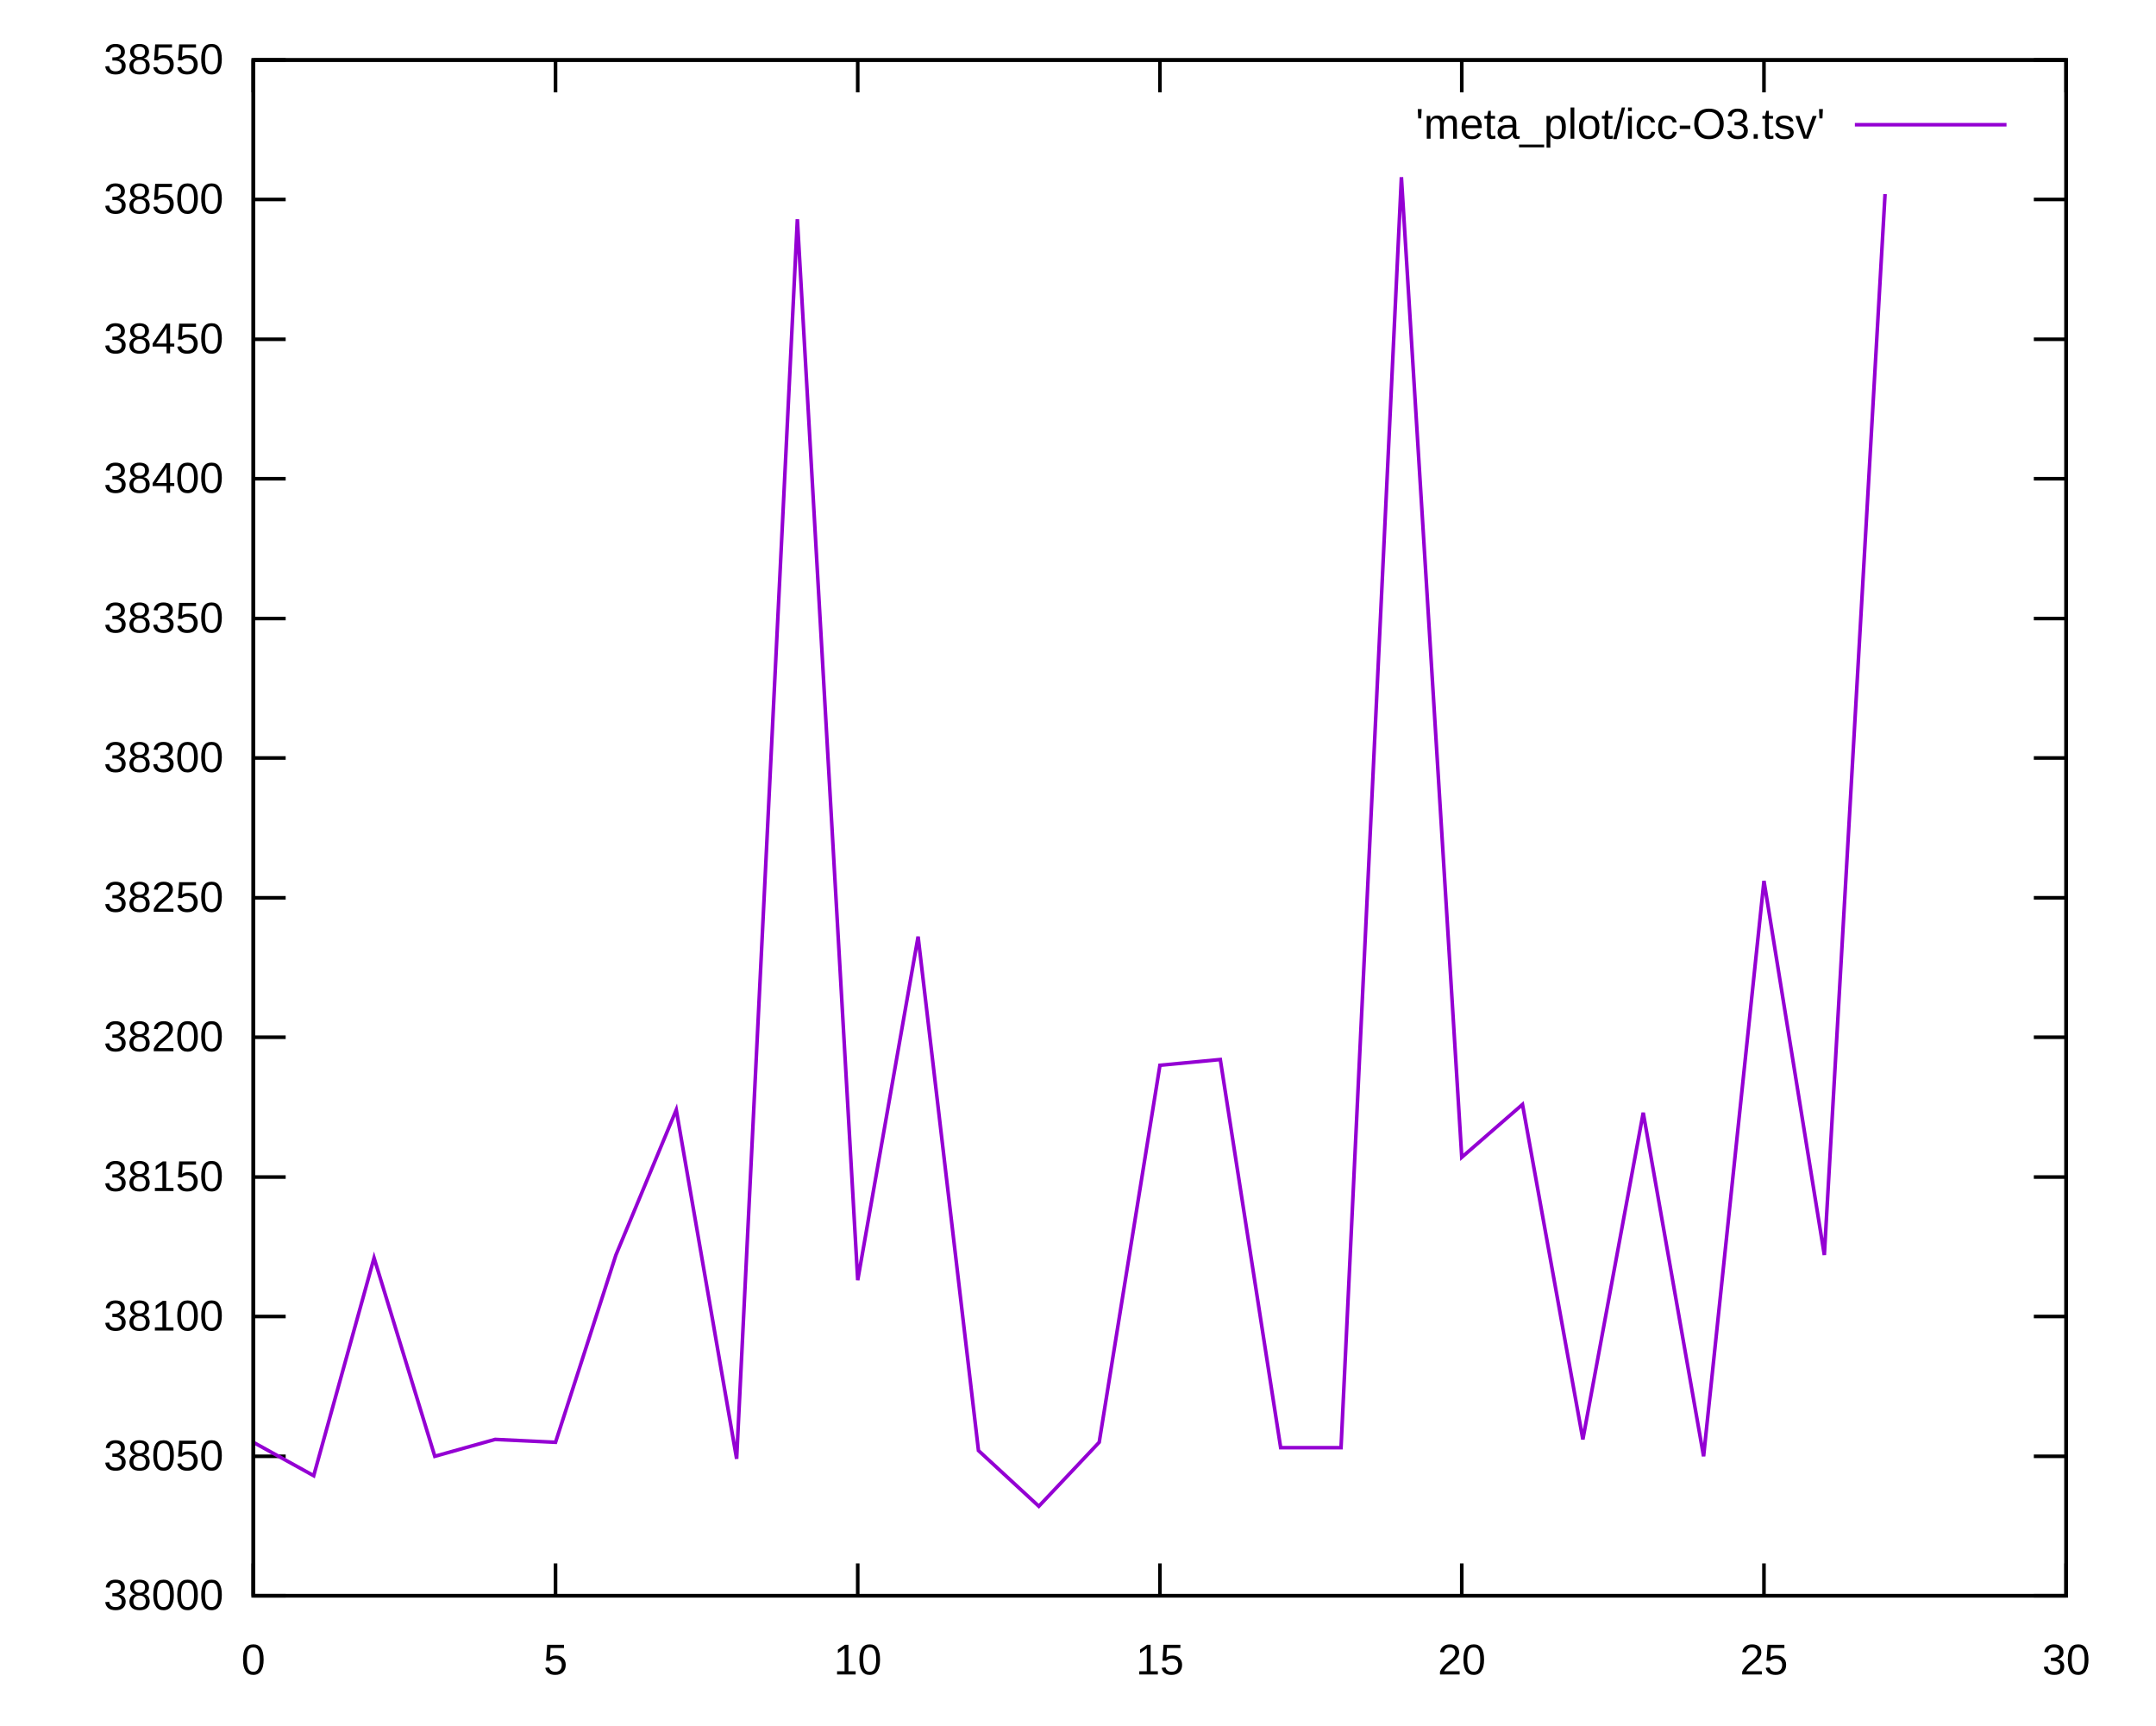
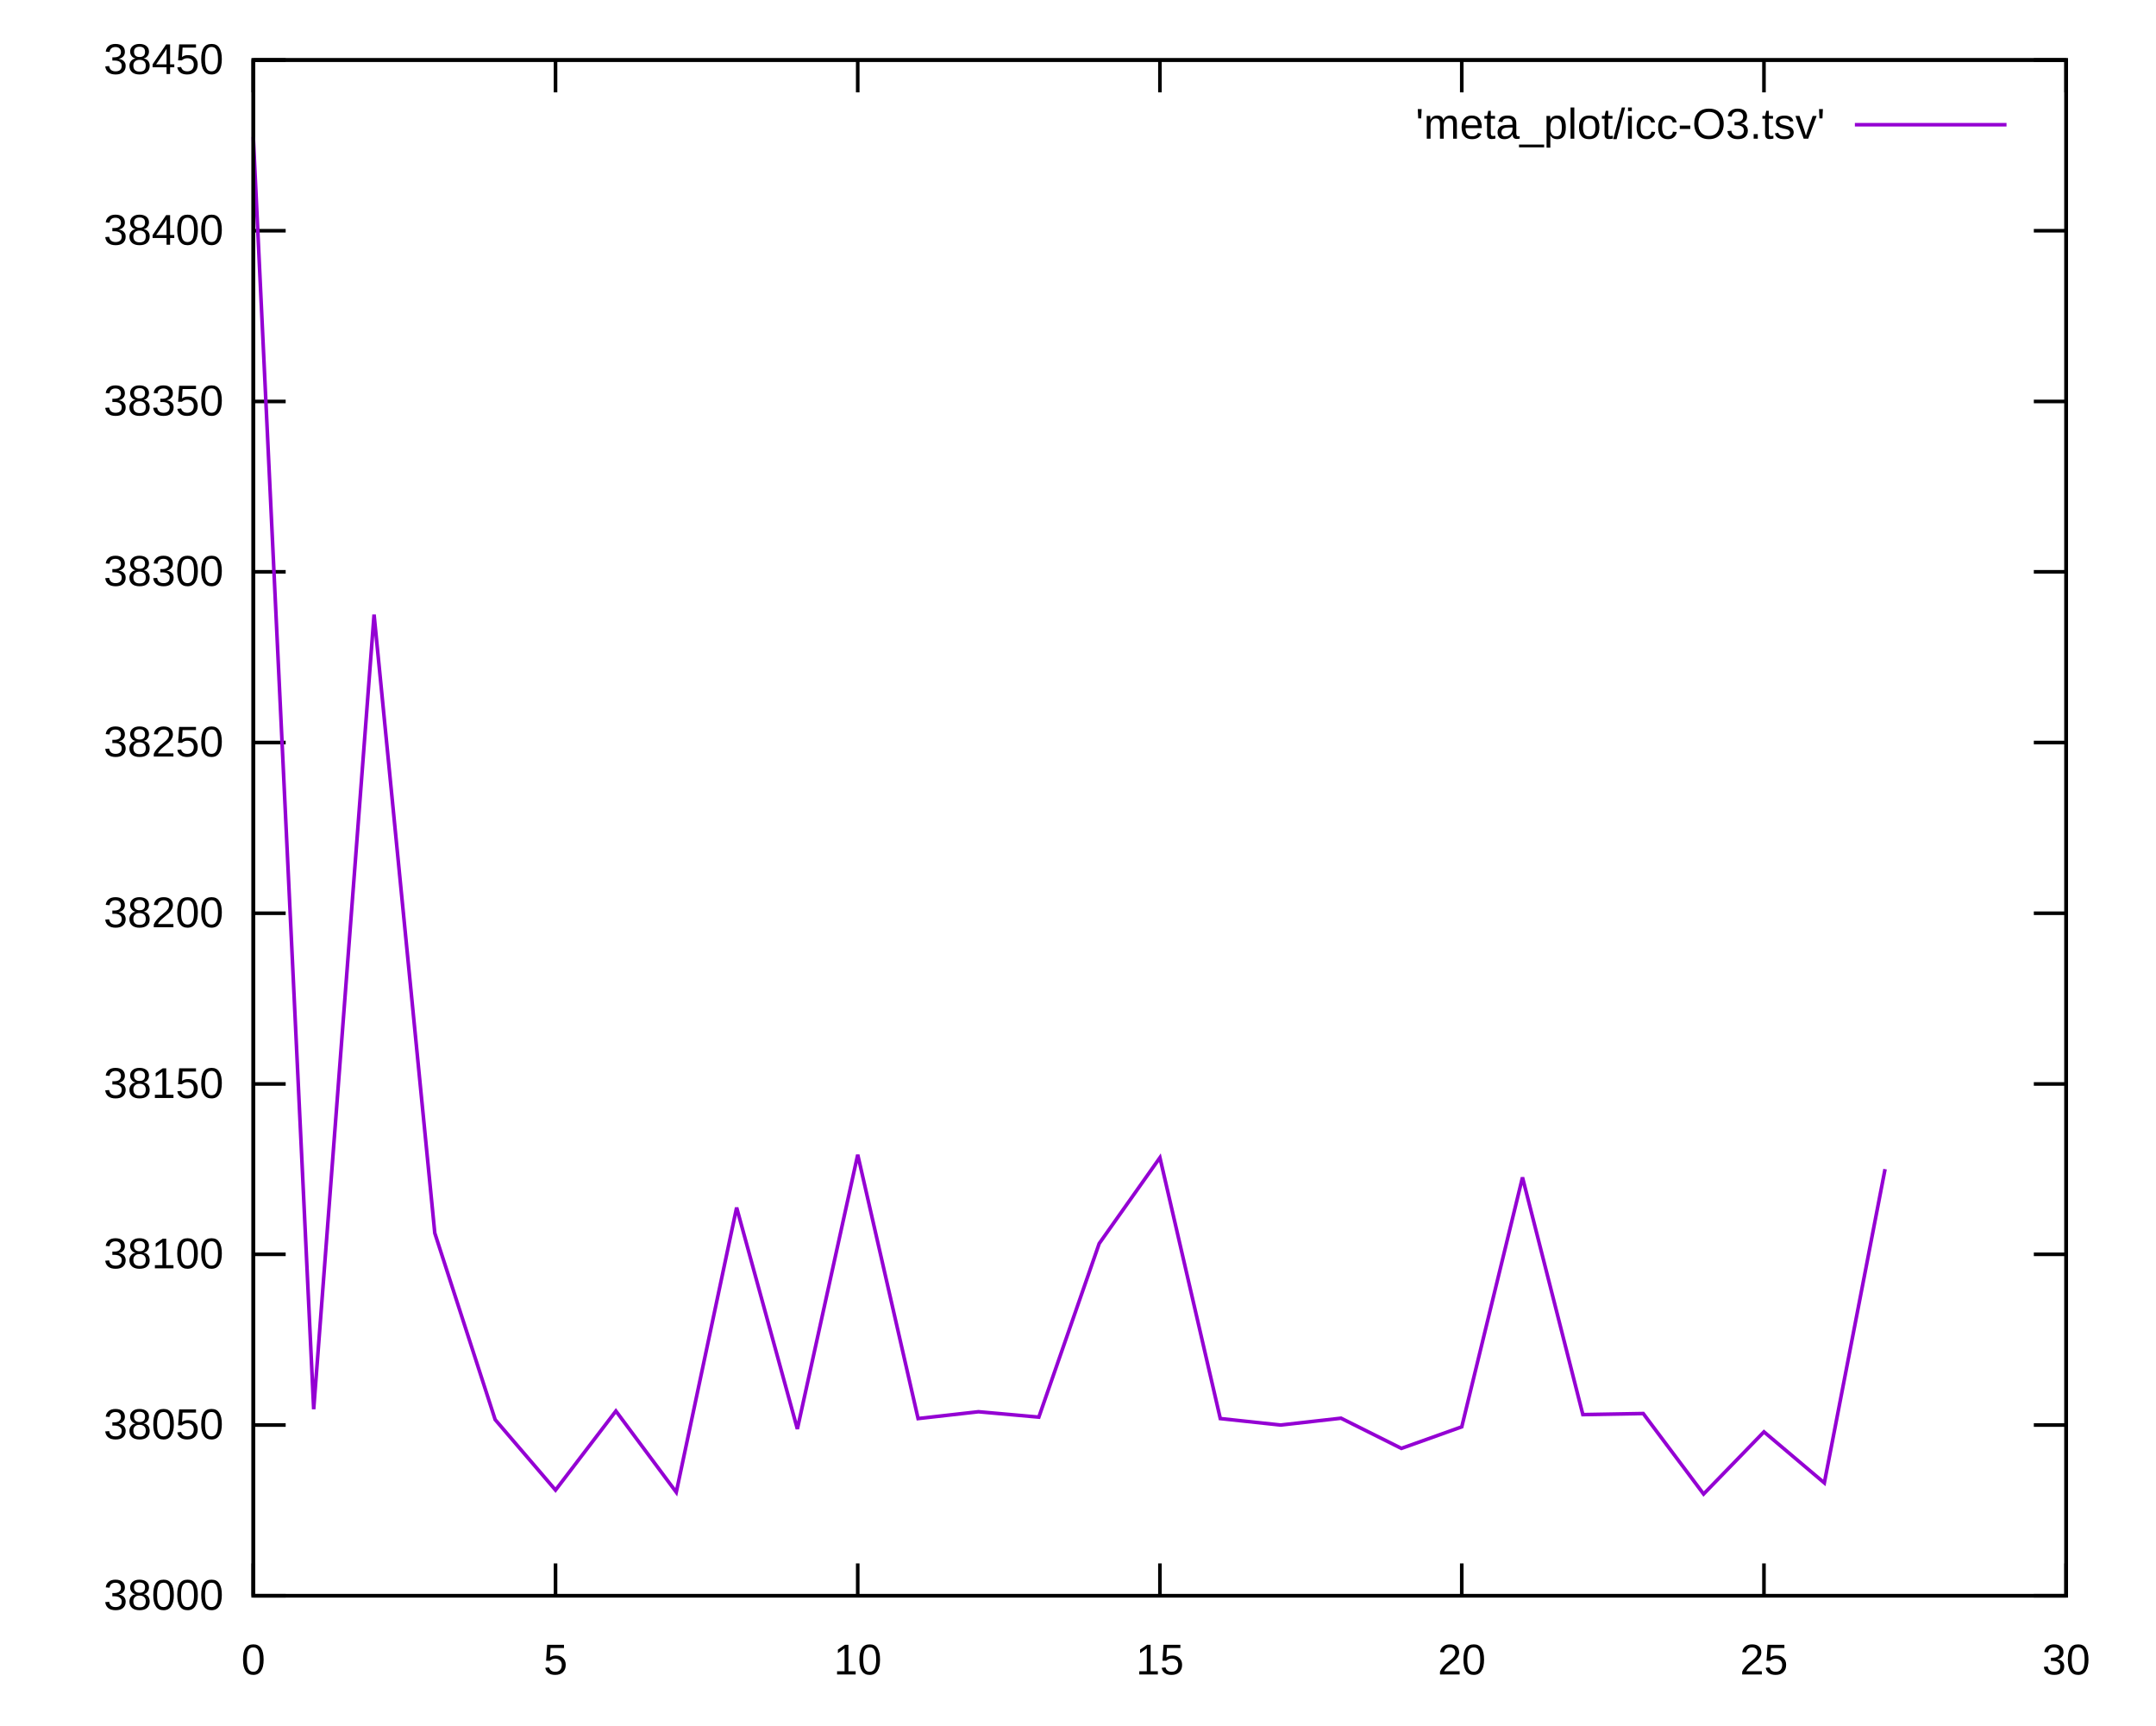
<svg xmlns="http://www.w3.org/2000/svg" xmlns:xlink="http://www.w3.org/1999/xlink" width="600" height="480" viewBox="0 0 600 480">
  <g id="gnuplot_canvas">
    <rect x="0" y="0" width="600" height="480" fill="none" />
    <defs>
      <circle id="gpDot" r="0.5" stroke-width="0.5" />
      <path id="gpPt0" stroke-width="0.222" stroke="currentColor" d="M-1,0 h2 M0,-1 v2" />
      <path id="gpPt1" stroke-width="0.222" stroke="currentColor" d="M-1,-1 L1,1 M1,-1 L-1,1" />
      <path id="gpPt2" stroke-width="0.222" stroke="currentColor" d="M-1,0 L1,0 M0,-1 L0,1 M-1,-1 L1,1 M-1,1 L1,-1" />
      <rect id="gpPt3" stroke-width="0.222" stroke="currentColor" x="-1" y="-1" width="2" height="2" />
      <rect id="gpPt4" stroke-width="0.222" stroke="currentColor" fill="currentColor" x="-1" y="-1" width="2" height="2" />
      <circle id="gpPt5" stroke-width="0.222" stroke="currentColor" cx="0" cy="0" r="1" />
      <use xlink:href="#gpPt5" id="gpPt6" fill="currentColor" stroke="none" />
      <path id="gpPt7" stroke-width="0.222" stroke="currentColor" d="M0,-1.33 L-1.33,0.67 L1.33,0.67 z" />
      <use xlink:href="#gpPt7" id="gpPt8" fill="currentColor" stroke="none" />
      <use xlink:href="#gpPt7" id="gpPt9" stroke="currentColor" transform="rotate(180)" />
      <use xlink:href="#gpPt9" id="gpPt10" fill="currentColor" stroke="none" />
      <use xlink:href="#gpPt3" id="gpPt11" stroke="currentColor" transform="rotate(45)" />
      <use xlink:href="#gpPt11" id="gpPt12" fill="currentColor" stroke="none" />
      <path id="gpPt13" stroke-width="0.222" stroke="currentColor" d="M0,1.330 L1.265,0.411 L0.782,-1.067 L-0.782,-1.076 L-1.265,0.411 z" />
      <use xlink:href="#gpPt13" id="gpPt14" fill="currentColor" stroke="none" />
      <filter id="textbox" filterUnits="objectBoundingBox" x="0" y="0" height="1" width="1">
        <feFlood flood-color="white" flood-opacity="1" result="bgnd" />
        <feComposite in="SourceGraphic" in2="bgnd" operator="atop" />
      </filter>
      <filter id="greybox" filterUnits="objectBoundingBox" x="0" y="0" height="1" width="1">
        <feFlood flood-color="lightgrey" flood-opacity="1" result="grey" />
        <feComposite in="SourceGraphic" in2="grey" operator="atop" />
      </filter>
    </defs>
    <g fill="none" color="white" stroke="currentColor" stroke-width="1.00" stroke-linecap="butt" stroke-linejoin="miter">
</g>
    <g fill="none" color="black" stroke="currentColor" stroke-width="1.00" stroke-linecap="butt" stroke-linejoin="miter">
      <path stroke="black" d="M70.5,444.0 L79.5,444.0 M575.0,444.0 L566.0,444.0  " />
      <g transform="translate(62.2,447.9)" stroke="none" fill="black" font-family="Arial" font-size="12.00" text-anchor="end">
        <text>
          <tspan font-family="Arial"> 38000</tspan>
        </text>
      </g>
    </g>
    <g fill="none" color="black" stroke="currentColor" stroke-width="1.00" stroke-linecap="butt" stroke-linejoin="miter">
-       <path stroke="black" d="M70.5,405.2 L79.5,405.2 M575.0,405.2 L566.0,405.2  " />
-       <g transform="translate(62.2,409.1)" stroke="none" fill="black" font-family="Arial" font-size="12.00" text-anchor="end">
+       <path stroke="black" d="M70.5,396.5 L79.5,396.5 M575.0,396.5 L566.0,396.5  " />
+       <g transform="translate(62.2,400.4)" stroke="none" fill="black" font-family="Arial" font-size="12.00" text-anchor="end">
        <text>
          <tspan font-family="Arial"> 38050</tspan>
        </text>
      </g>
    </g>
    <g fill="none" color="black" stroke="currentColor" stroke-width="1.00" stroke-linecap="butt" stroke-linejoin="miter">
-       <path stroke="black" d="M70.5,366.3 L79.5,366.3 M575.0,366.3 L566.0,366.3  " />
-       <g transform="translate(62.2,370.2)" stroke="none" fill="black" font-family="Arial" font-size="12.00" text-anchor="end">
+       <path stroke="black" d="M70.5,349.0 L79.5,349.0 M575.0,349.0 L566.0,349.0  " />
+       <g transform="translate(62.2,352.9)" stroke="none" fill="black" font-family="Arial" font-size="12.00" text-anchor="end">
        <text>
          <tspan font-family="Arial"> 38100</tspan>
        </text>
      </g>
    </g>
    <g fill="none" color="black" stroke="currentColor" stroke-width="1.00" stroke-linecap="butt" stroke-linejoin="miter">
-       <path stroke="black" d="M70.5,327.5 L79.5,327.5 M575.0,327.5 L566.0,327.5  " />
-       <g transform="translate(62.2,331.4)" stroke="none" fill="black" font-family="Arial" font-size="12.00" text-anchor="end">
+       <path stroke="black" d="M70.5,301.6 L79.5,301.6 M575.0,301.6 L566.0,301.6  " />
+       <g transform="translate(62.2,305.5)" stroke="none" fill="black" font-family="Arial" font-size="12.00" text-anchor="end">
        <text>
          <tspan font-family="Arial"> 38150</tspan>
        </text>
      </g>
    </g>
    <g fill="none" color="black" stroke="currentColor" stroke-width="1.00" stroke-linecap="butt" stroke-linejoin="miter">
-       <path stroke="black" d="M70.5,288.6 L79.5,288.6 M575.0,288.6 L566.0,288.6  " />
-       <g transform="translate(62.2,292.5)" stroke="none" fill="black" font-family="Arial" font-size="12.00" text-anchor="end">
+       <path stroke="black" d="M70.5,254.1 L79.5,254.1 M575.0,254.1 L566.0,254.1  " />
+       <g transform="translate(62.2,258.0)" stroke="none" fill="black" font-family="Arial" font-size="12.00" text-anchor="end">
        <text>
          <tspan font-family="Arial"> 38200</tspan>
        </text>
      </g>
    </g>
    <g fill="none" color="black" stroke="currentColor" stroke-width="1.00" stroke-linecap="butt" stroke-linejoin="miter">
-       <path stroke="black" d="M70.5,249.8 L79.5,249.8 M575.0,249.8 L566.0,249.8  " />
-       <g transform="translate(62.2,253.7)" stroke="none" fill="black" font-family="Arial" font-size="12.00" text-anchor="end">
+       <path stroke="black" d="M70.5,206.6 L79.5,206.6 M575.0,206.6 L566.0,206.6  " />
+       <g transform="translate(62.2,210.5)" stroke="none" fill="black" font-family="Arial" font-size="12.00" text-anchor="end">
        <text>
          <tspan font-family="Arial"> 38250</tspan>
        </text>
      </g>
    </g>
    <g fill="none" color="black" stroke="currentColor" stroke-width="1.00" stroke-linecap="butt" stroke-linejoin="miter">
-       <path stroke="black" d="M70.5,210.9 L79.5,210.9 M575.0,210.9 L566.0,210.9  " />
-       <g transform="translate(62.2,214.8)" stroke="none" fill="black" font-family="Arial" font-size="12.00" text-anchor="end">
+       <path stroke="black" d="M70.5,159.1 L79.5,159.1 M575.0,159.1 L566.0,159.1  " />
+       <g transform="translate(62.2,163.0)" stroke="none" fill="black" font-family="Arial" font-size="12.00" text-anchor="end">
        <text>
          <tspan font-family="Arial"> 38300</tspan>
        </text>
      </g>
    </g>
    <g fill="none" color="black" stroke="currentColor" stroke-width="1.00" stroke-linecap="butt" stroke-linejoin="miter">
-       <path stroke="black" d="M70.5,172.1 L79.5,172.1 M575.0,172.1 L566.0,172.1  " />
-       <g transform="translate(62.2,176.0)" stroke="none" fill="black" font-family="Arial" font-size="12.00" text-anchor="end">
+       <path stroke="black" d="M70.5,111.7 L79.5,111.7 M575.0,111.7 L566.0,111.7  " />
+       <g transform="translate(62.2,115.6)" stroke="none" fill="black" font-family="Arial" font-size="12.00" text-anchor="end">
        <text>
          <tspan font-family="Arial"> 38350</tspan>
        </text>
      </g>
    </g>
    <g fill="none" color="black" stroke="currentColor" stroke-width="1.00" stroke-linecap="butt" stroke-linejoin="miter">
-       <path stroke="black" d="M70.5,133.2 L79.5,133.2 M575.0,133.2 L566.0,133.2  " />
-       <g transform="translate(62.2,137.1)" stroke="none" fill="black" font-family="Arial" font-size="12.00" text-anchor="end">
+       <path stroke="black" d="M70.5,64.2 L79.5,64.2 M575.0,64.2 L566.0,64.2  " />
+       <g transform="translate(62.2,68.1)" stroke="none" fill="black" font-family="Arial" font-size="12.00" text-anchor="end">
        <text>
          <tspan font-family="Arial"> 38400</tspan>
-         </text>
-       </g>
-     </g>
-     <g fill="none" color="black" stroke="currentColor" stroke-width="1.00" stroke-linecap="butt" stroke-linejoin="miter">
-       <path stroke="black" d="M70.5,94.4 L79.5,94.4 M575.0,94.4 L566.0,94.4  " />
-       <g transform="translate(62.2,98.3)" stroke="none" fill="black" font-family="Arial" font-size="12.00" text-anchor="end">
-         <text>
-           <tspan font-family="Arial"> 38450</tspan>
-         </text>
-       </g>
-     </g>
-     <g fill="none" color="black" stroke="currentColor" stroke-width="1.00" stroke-linecap="butt" stroke-linejoin="miter">
-       <path stroke="black" d="M70.5,55.5 L79.5,55.5 M575.0,55.5 L566.0,55.5  " />
-       <g transform="translate(62.2,59.4)" stroke="none" fill="black" font-family="Arial" font-size="12.00" text-anchor="end">
-         <text>
-           <tspan font-family="Arial"> 38500</tspan>
        </text>
      </g>
    </g>
    <g fill="none" color="black" stroke="currentColor" stroke-width="1.00" stroke-linecap="butt" stroke-linejoin="miter">
      <path stroke="black" d="M70.5,16.7 L79.5,16.7 M575.0,16.7 L566.0,16.7  " />
      <g transform="translate(62.2,20.6)" stroke="none" fill="black" font-family="Arial" font-size="12.00" text-anchor="end">
        <text>
-           <tspan font-family="Arial"> 38550</tspan>
+           <tspan font-family="Arial"> 38450</tspan>
        </text>
      </g>
    </g>
    <g fill="none" color="black" stroke="currentColor" stroke-width="1.00" stroke-linecap="butt" stroke-linejoin="miter">
      <path stroke="black" d="M70.5,444.0 L70.5,435.0 M70.5,16.7 L70.5,25.7  " />
      <g transform="translate(70.5,465.9)" stroke="none" fill="black" font-family="Arial" font-size="12.00" text-anchor="middle">
        <text>
          <tspan font-family="Arial"> 0</tspan>
        </text>
      </g>
    </g>
    <g fill="none" color="black" stroke="currentColor" stroke-width="1.00" stroke-linecap="butt" stroke-linejoin="miter">
      <path stroke="black" d="M154.6,444.0 L154.6,435.0 M154.6,16.7 L154.6,25.7  " />
      <g transform="translate(154.6,465.9)" stroke="none" fill="black" font-family="Arial" font-size="12.00" text-anchor="middle">
        <text>
          <tspan font-family="Arial"> 5</tspan>
        </text>
      </g>
    </g>
    <g fill="none" color="black" stroke="currentColor" stroke-width="1.00" stroke-linecap="butt" stroke-linejoin="miter">
      <path stroke="black" d="M238.7,444.0 L238.7,435.0 M238.7,16.7 L238.7,25.7  " />
      <g transform="translate(238.7,465.9)" stroke="none" fill="black" font-family="Arial" font-size="12.00" text-anchor="middle">
        <text>
          <tspan font-family="Arial"> 10</tspan>
        </text>
      </g>
    </g>
    <g fill="none" color="black" stroke="currentColor" stroke-width="1.00" stroke-linecap="butt" stroke-linejoin="miter">
      <path stroke="black" d="M322.8,444.0 L322.8,435.0 M322.8,16.7 L322.8,25.7  " />
      <g transform="translate(322.8,465.9)" stroke="none" fill="black" font-family="Arial" font-size="12.00" text-anchor="middle">
        <text>
          <tspan font-family="Arial"> 15</tspan>
        </text>
      </g>
    </g>
    <g fill="none" color="black" stroke="currentColor" stroke-width="1.00" stroke-linecap="butt" stroke-linejoin="miter">
      <path stroke="black" d="M406.8,444.0 L406.8,435.0 M406.8,16.7 L406.8,25.7  " />
      <g transform="translate(406.8,465.9)" stroke="none" fill="black" font-family="Arial" font-size="12.00" text-anchor="middle">
        <text>
          <tspan font-family="Arial"> 20</tspan>
        </text>
      </g>
    </g>
    <g fill="none" color="black" stroke="currentColor" stroke-width="1.00" stroke-linecap="butt" stroke-linejoin="miter">
      <path stroke="black" d="M490.9,444.0 L490.9,435.0 M490.9,16.7 L490.9,25.7  " />
      <g transform="translate(490.9,465.9)" stroke="none" fill="black" font-family="Arial" font-size="12.00" text-anchor="middle">
        <text>
          <tspan font-family="Arial"> 25</tspan>
        </text>
      </g>
    </g>
    <g fill="none" color="black" stroke="currentColor" stroke-width="1.00" stroke-linecap="butt" stroke-linejoin="miter">
      <path stroke="black" d="M575.0,444.0 L575.0,435.0 M575.0,16.7 L575.0,25.7  " />
      <g transform="translate(575.0,465.9)" stroke="none" fill="black" font-family="Arial" font-size="12.00" text-anchor="middle">
        <text>
          <tspan font-family="Arial"> 30</tspan>
        </text>
      </g>
    </g>
    <g fill="none" color="black" stroke="currentColor" stroke-width="1.00" stroke-linecap="butt" stroke-linejoin="miter">
</g>
    <g fill="none" color="black" stroke="currentColor" stroke-width="1.00" stroke-linecap="butt" stroke-linejoin="miter">
      <path stroke="black" d="M70.5,16.7 L70.5,444.0 L575.0,444.0 L575.0,16.7 L70.5,16.7 Z  " />
    </g>
    <g fill="none" color="black" stroke="currentColor" stroke-width="1.00" stroke-linecap="butt" stroke-linejoin="miter">
</g>
    <g id="gnuplot_plot_1">
      <g fill="none" color="black" stroke="currentColor" stroke-width="1.00" stroke-linecap="butt" stroke-linejoin="miter">
        <g transform="translate(507.9,38.6)" stroke="none" fill="black" font-family="Arial" font-size="12.00" text-anchor="end">
          <text>'meta_plot/icc-O3.tsv'</text>
        </g>
      </g>
      <g fill="none" color="black" stroke="currentColor" stroke-width="1.00" stroke-linecap="butt" stroke-linejoin="miter">
-         <path stroke="rgb(148,   0, 211)" d="M516.2,34.7 L558.4,34.7 M70.5,401.3 L87.3,410.6 L104.1,350.0 L121.0,405.2 L137.8,400.5 L154.6,401.3   L171.4,349.2 L188.2,308.8 L205.0,405.9 L221.9,61.0 L238.7,356.2 L255.5,260.6 L272.3,403.6 L289.1,419.1   L305.9,401.3 L322.8,296.4 L339.6,294.8 L356.4,402.8 L373.2,402.8 L390.0,49.3 L406.8,322.0 L423.7,307.3   L440.5,400.5 L457.3,309.6 L474.1,405.2 L490.9,245.1 L507.7,349.2 L524.6,54.0  " />
+         <path stroke="rgb(148,   0, 211)" d="M516.2,34.7 L558.4,34.7 M70.5,38.1 L87.3,392.1 L104.1,171.0 L121.0,343.1 L137.8,395.0 L154.6,414.6   L171.4,392.6 L188.2,415.2 L205.0,336.0 L221.9,397.6 L238.7,321.3 L255.5,394.7 L272.3,392.8 L289.1,394.3   L305.9,346.0 L322.8,322.1 L339.6,394.7 L356.4,396.5 L373.2,394.6 L390.0,403.0 L406.8,397.0 L423.7,327.6   L440.5,393.6 L457.3,393.3 L474.1,415.7 L490.9,398.4 L507.7,412.6 L524.6,325.3  " />
      </g>
    </g>
    <g fill="none" color="white" stroke="rgb(148,   0, 211)" stroke-width="2.00" stroke-linecap="butt" stroke-linejoin="miter">
</g>
    <g fill="none" color="black" stroke="currentColor" stroke-width="2.00" stroke-linecap="butt" stroke-linejoin="miter">
</g>
    <g fill="none" color="black" stroke="black" stroke-width="1.00" stroke-linecap="butt" stroke-linejoin="miter">
</g>
    <g fill="none" color="black" stroke="currentColor" stroke-width="1.00" stroke-linecap="butt" stroke-linejoin="miter">
      <path stroke="black" d="M70.5,16.7 L70.5,444.0 L575.0,444.0 L575.0,16.7 L70.5,16.7 Z  " />
    </g>
    <g fill="none" color="black" stroke="currentColor" stroke-width="1.00" stroke-linecap="butt" stroke-linejoin="miter">
</g>
  </g>
</svg>
